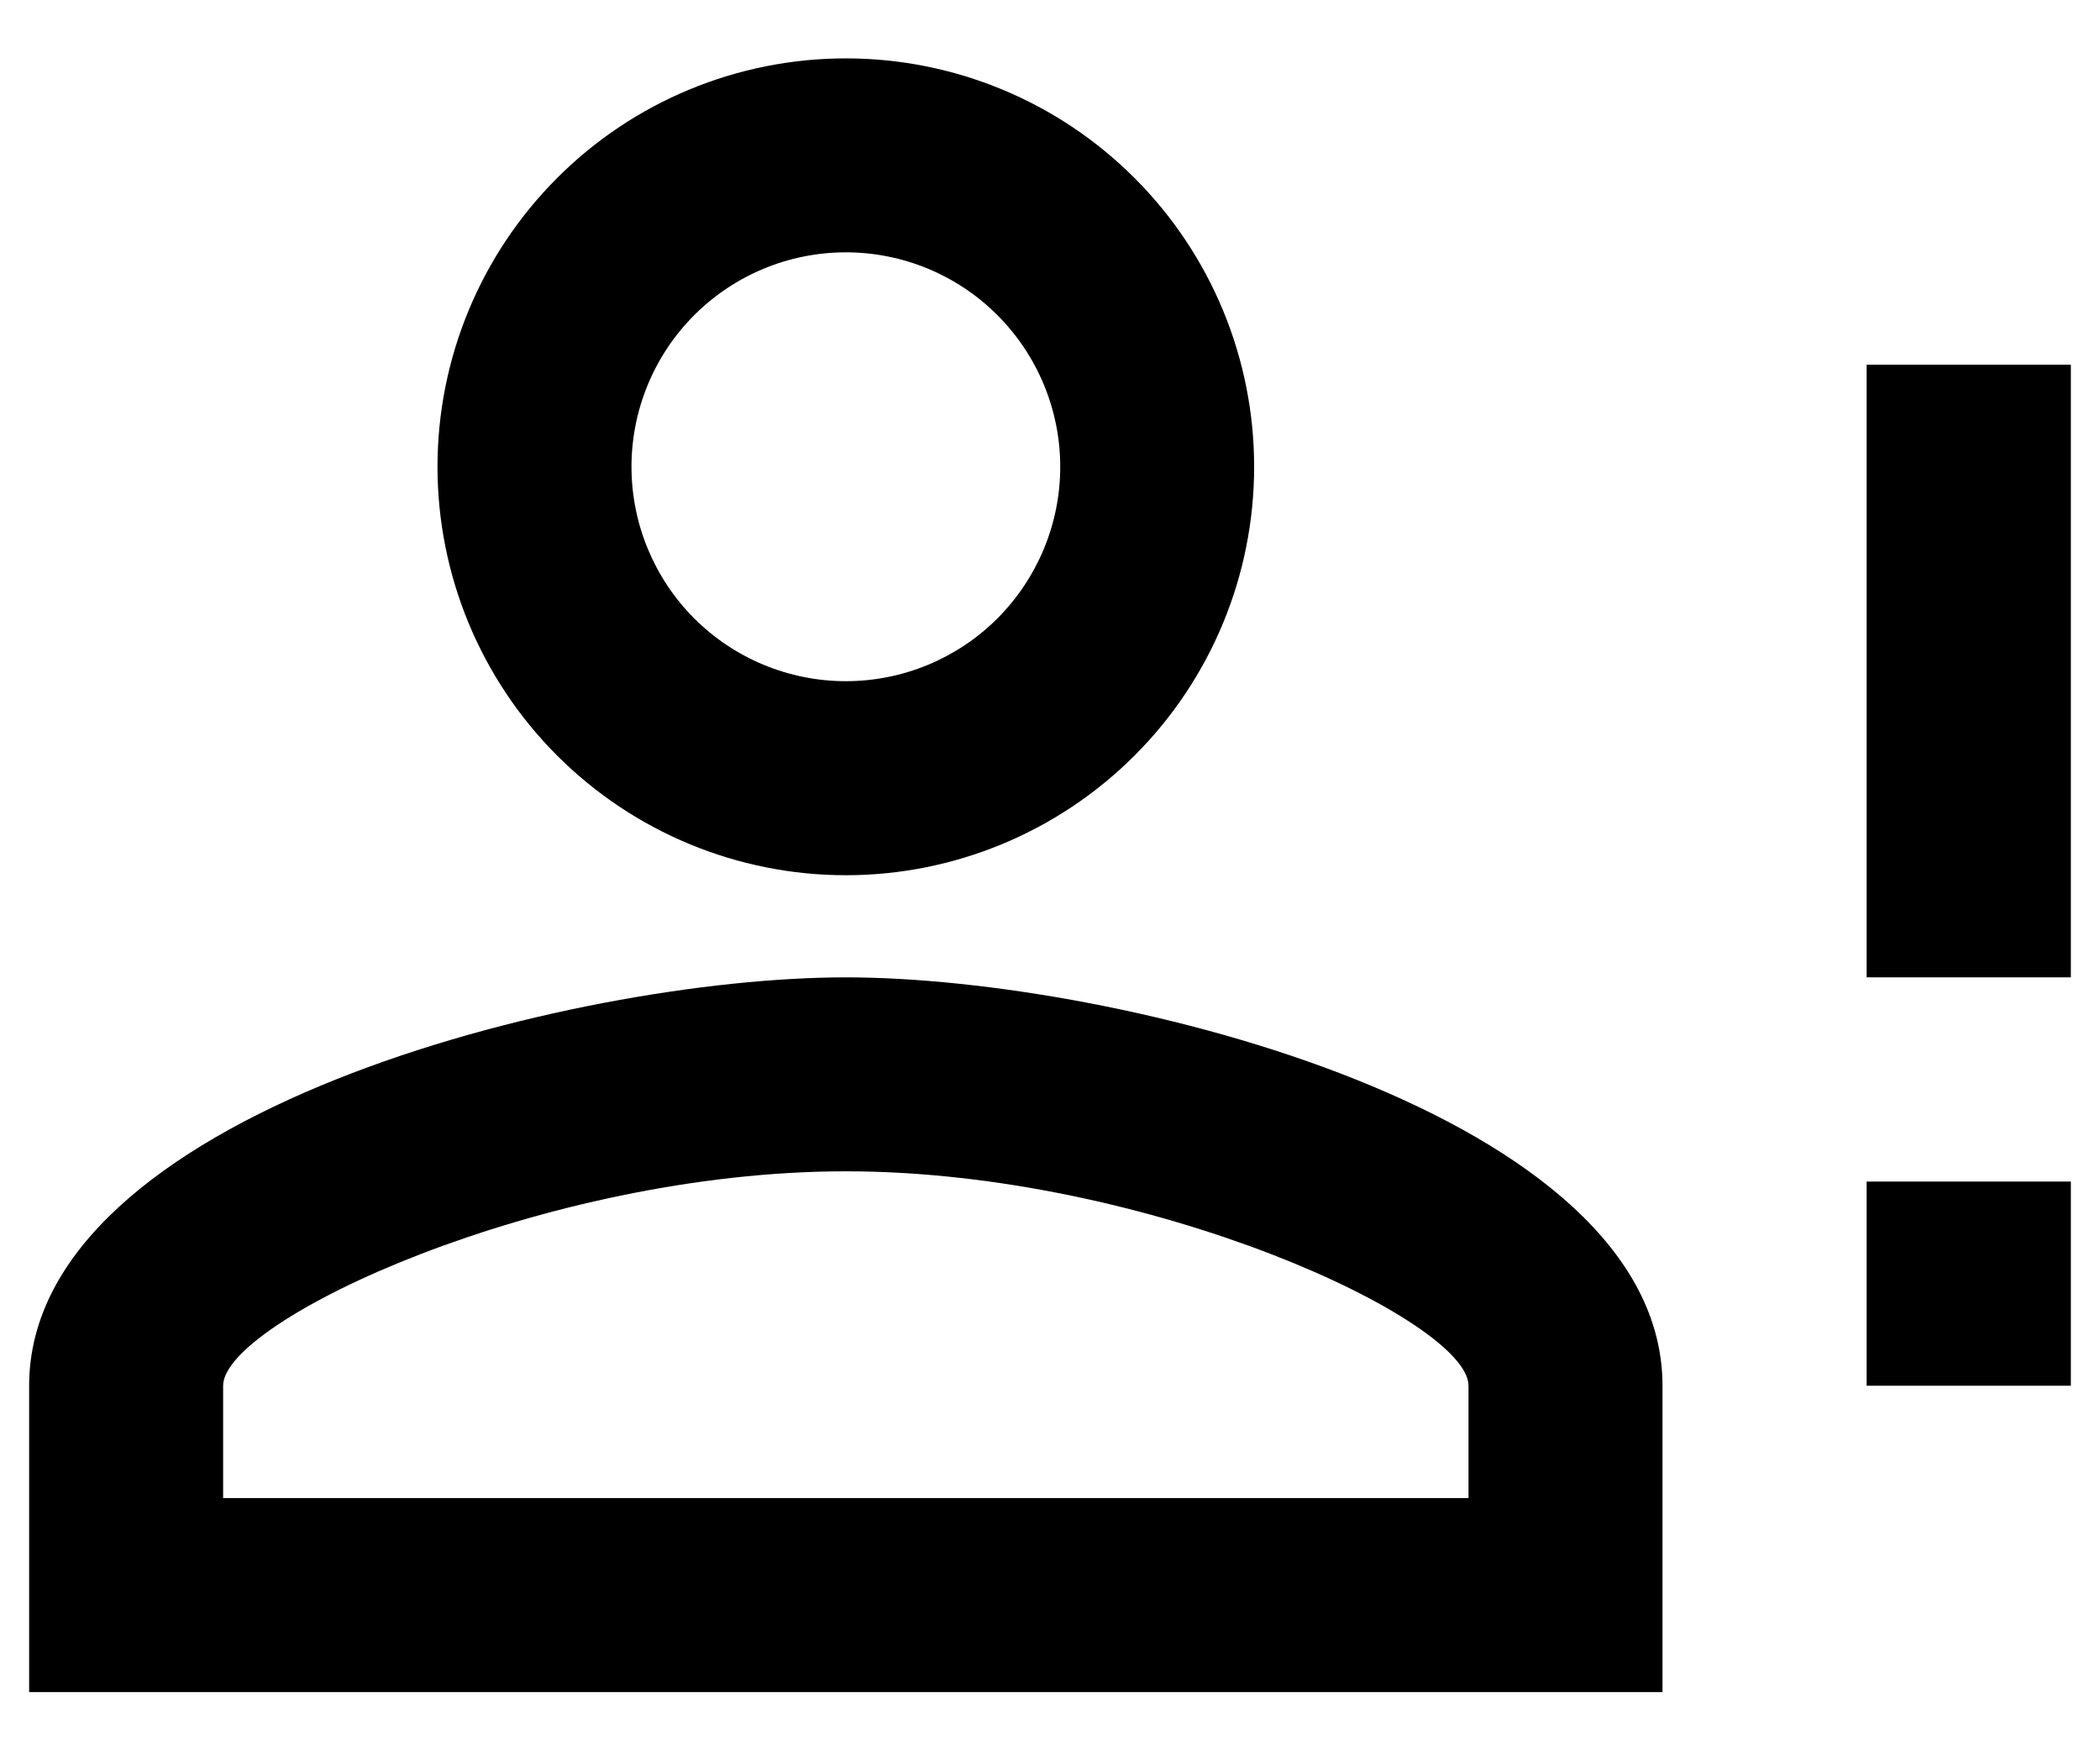
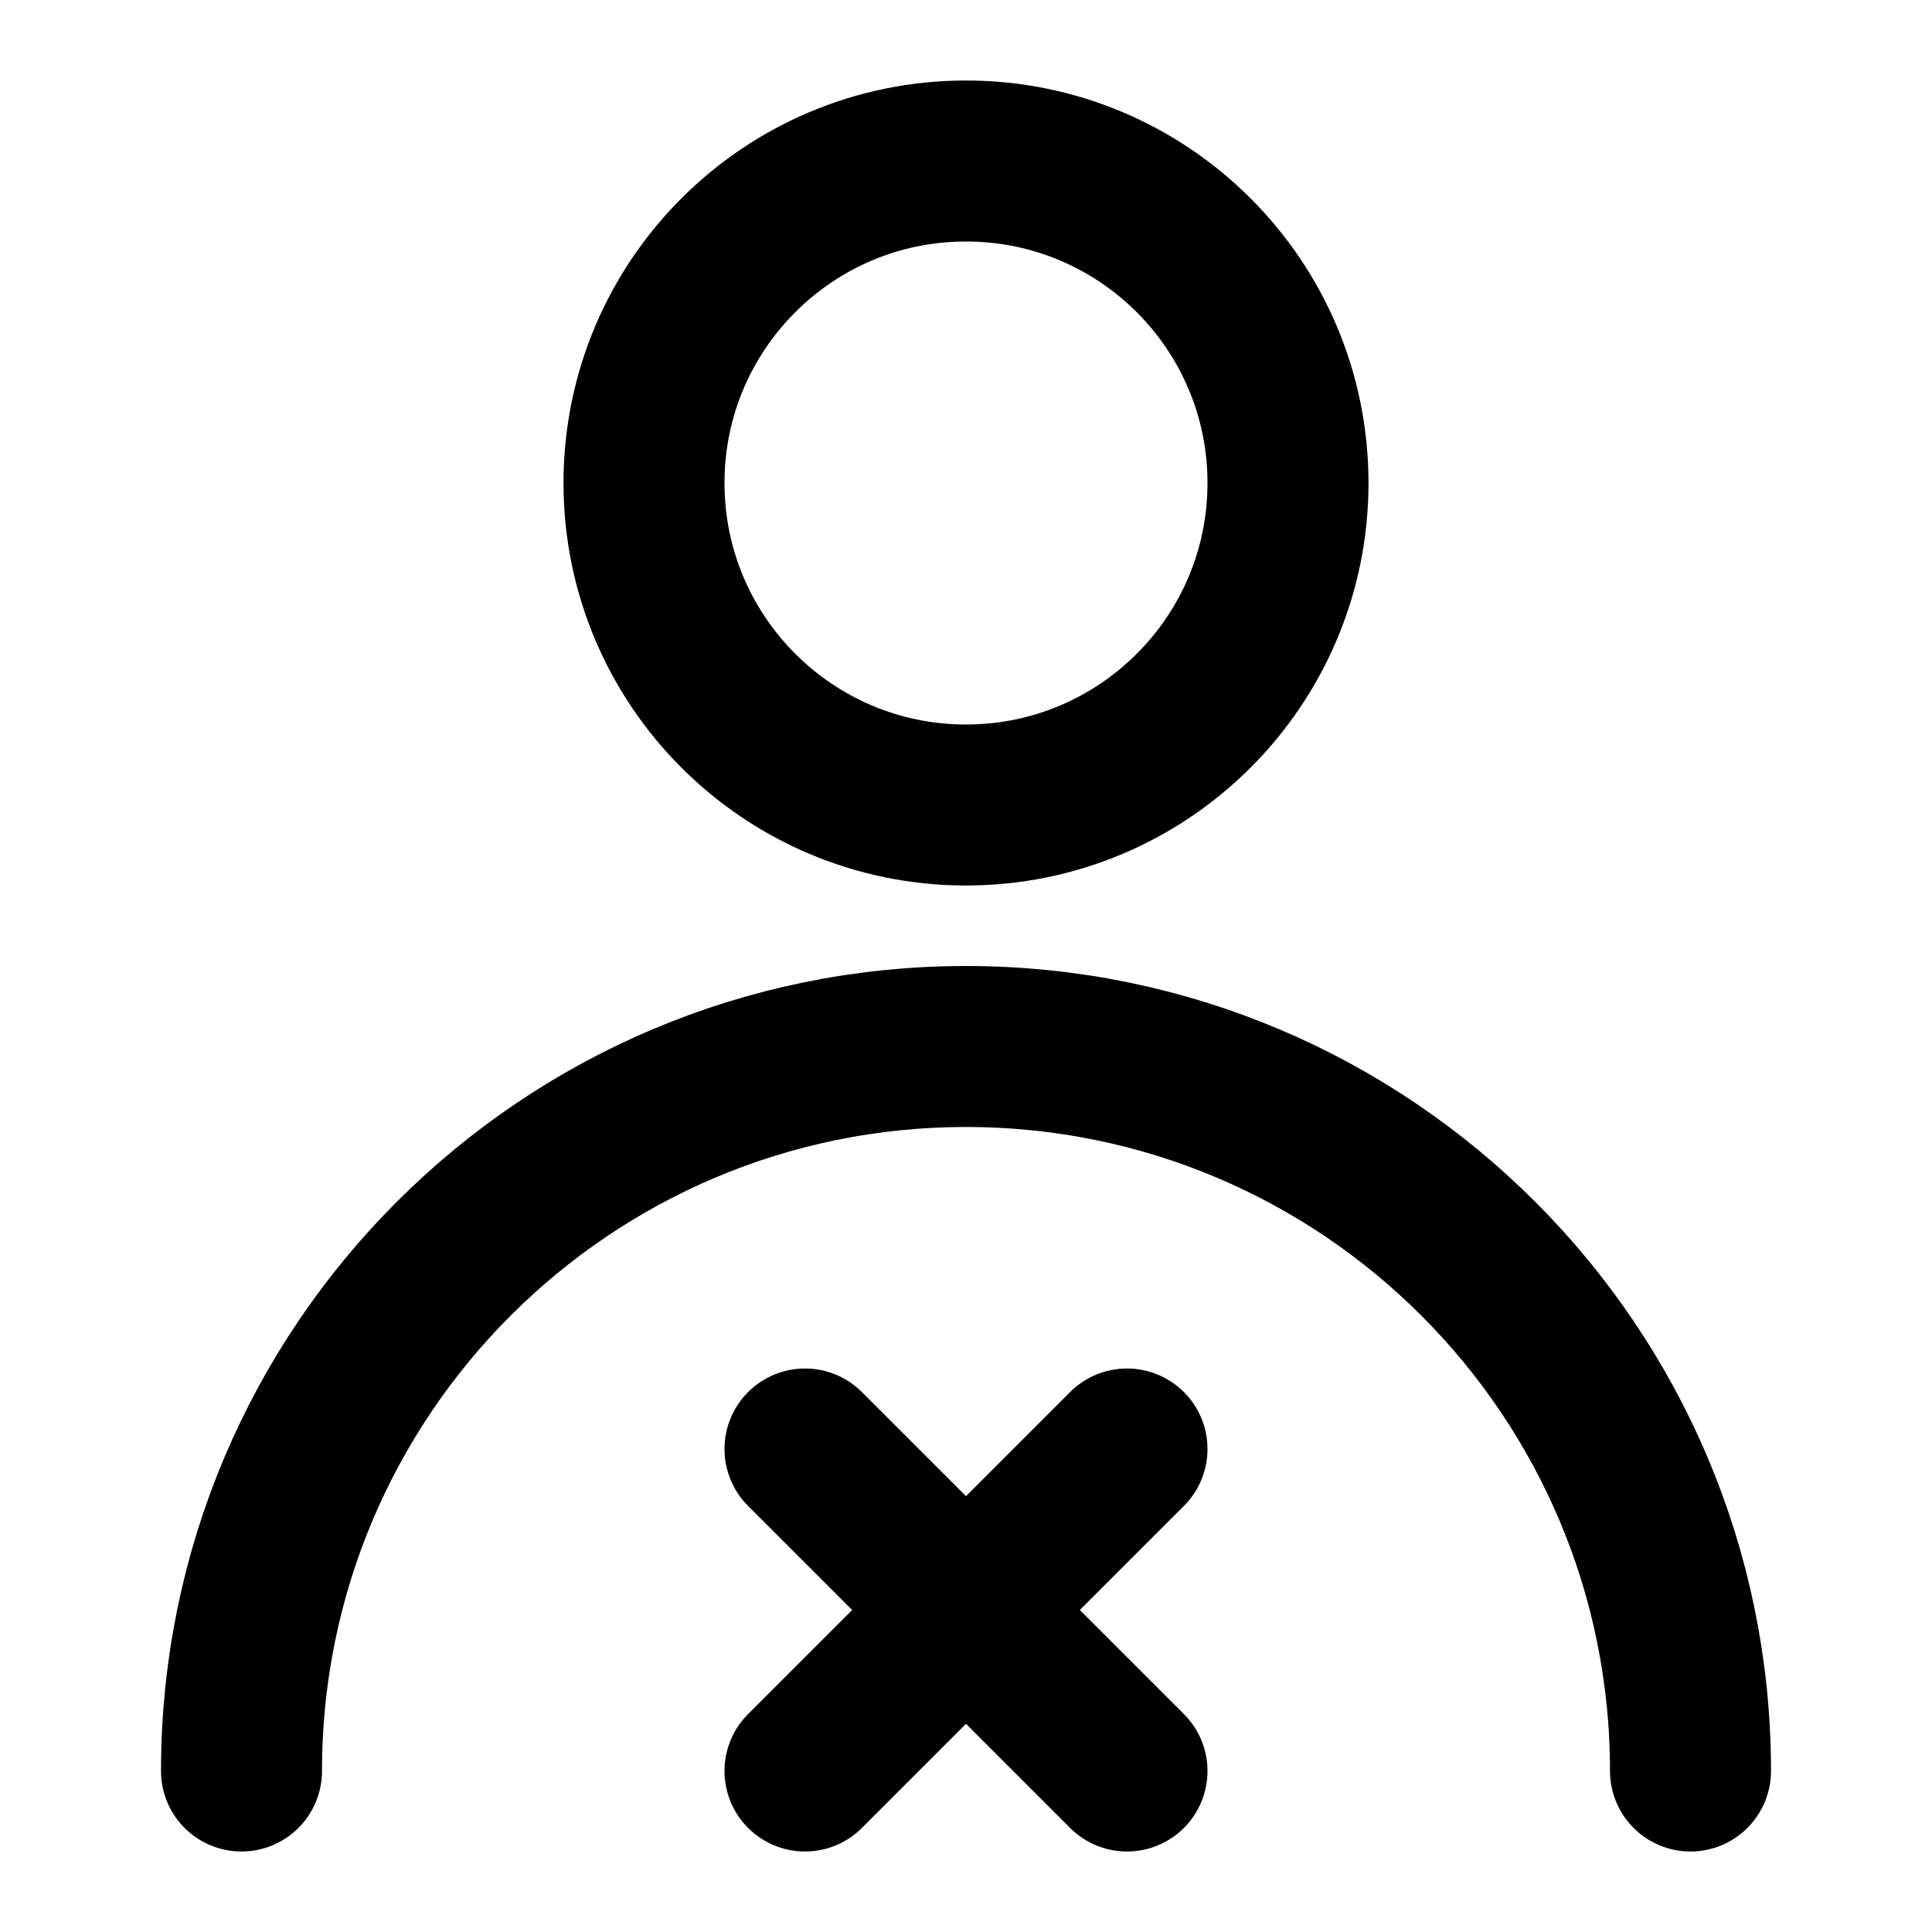
- <svg xmlns="http://www.w3.org/2000/svg" width="24" height="20" viewBox="0 0 24 20" fill="none">
-   <path d="M21.333 10V4.167H23.667V11.167H21.333M21.333 15.833H23.667V13.5H21.333M9.667 11.167C12.782 11.167 19 12.73 19 15.833V19.333H0.333V15.833C0.333 12.73 6.552 11.167 9.667 11.167ZM9.667 0.667C10.904 0.667 12.091 1.158 12.966 2.034C13.842 2.909 14.333 4.096 14.333 5.333C14.333 6.571 13.842 7.758 12.966 8.633C12.091 9.508 10.904 10 9.667 10C8.429 10 7.242 9.508 6.367 8.633C5.492 7.758 5 6.571 5 5.333C5 4.096 5.492 2.909 6.367 2.034C7.242 1.158 8.429 0.667 9.667 0.667ZM9.667 13.383C6.202 13.383 2.55 15.087 2.55 15.833V17.117H16.783V15.833C16.783 15.087 13.132 13.383 9.667 13.383ZM9.667 2.883C9.017 2.883 8.394 3.141 7.934 3.601C7.475 4.06 7.217 4.684 7.217 5.333C7.217 5.983 7.475 6.606 7.934 7.066C8.394 7.525 9.017 7.783 9.667 7.783C10.316 7.783 10.94 7.525 11.399 7.066C11.858 6.606 12.117 5.983 12.117 5.333C12.117 4.684 11.858 4.06 11.399 3.601C10.94 3.141 10.316 2.883 9.667 2.883Z" fill="black" strokeWidth="2" />
+ <svg xmlns="http://www.w3.org/2000/svg" width="24px" height="24px" viewBox="0 0 48 48">
+   <g fill="none" stroke="currentColor" stroke-linecap="round" stroke-linejoin="round" stroke-width="4">
+     <circle cx="24" cy="12" r="8" />
+     <path d="M42 44c0-9.941-8.059-18-18-18S6 34.059 6 44m14-8l8 8m0-8l-8 8" />
+   </g>
</svg>
